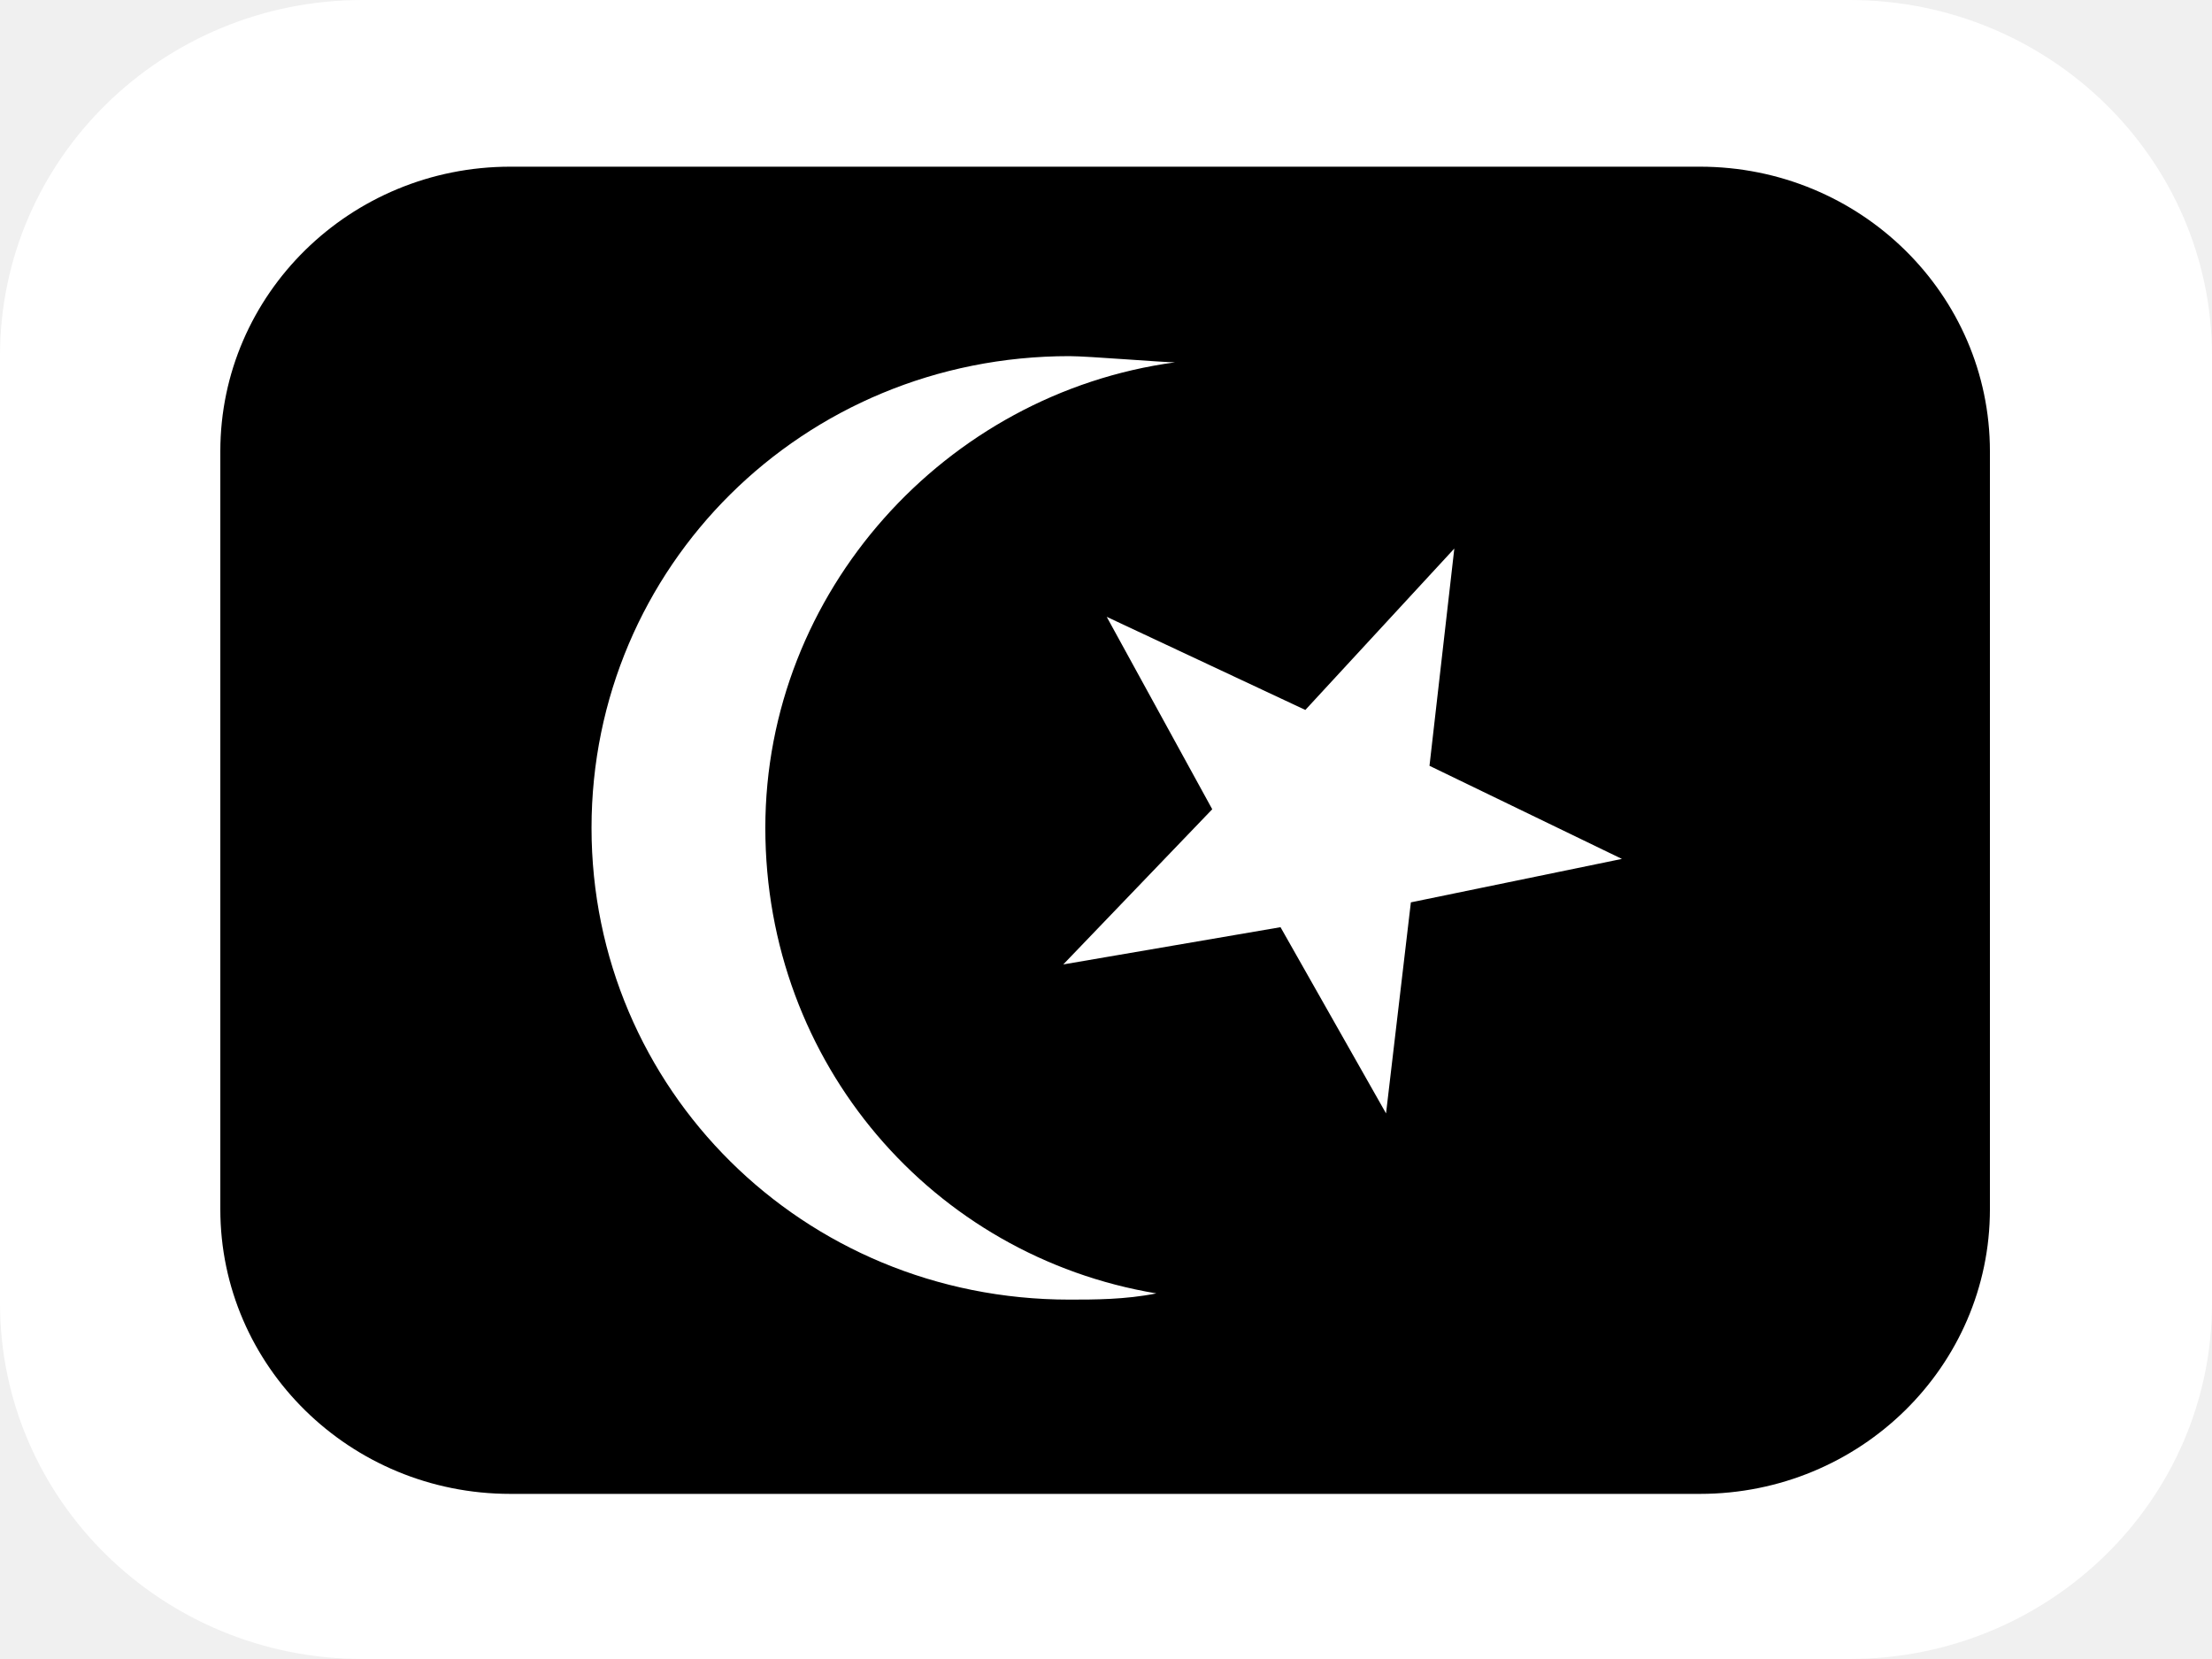
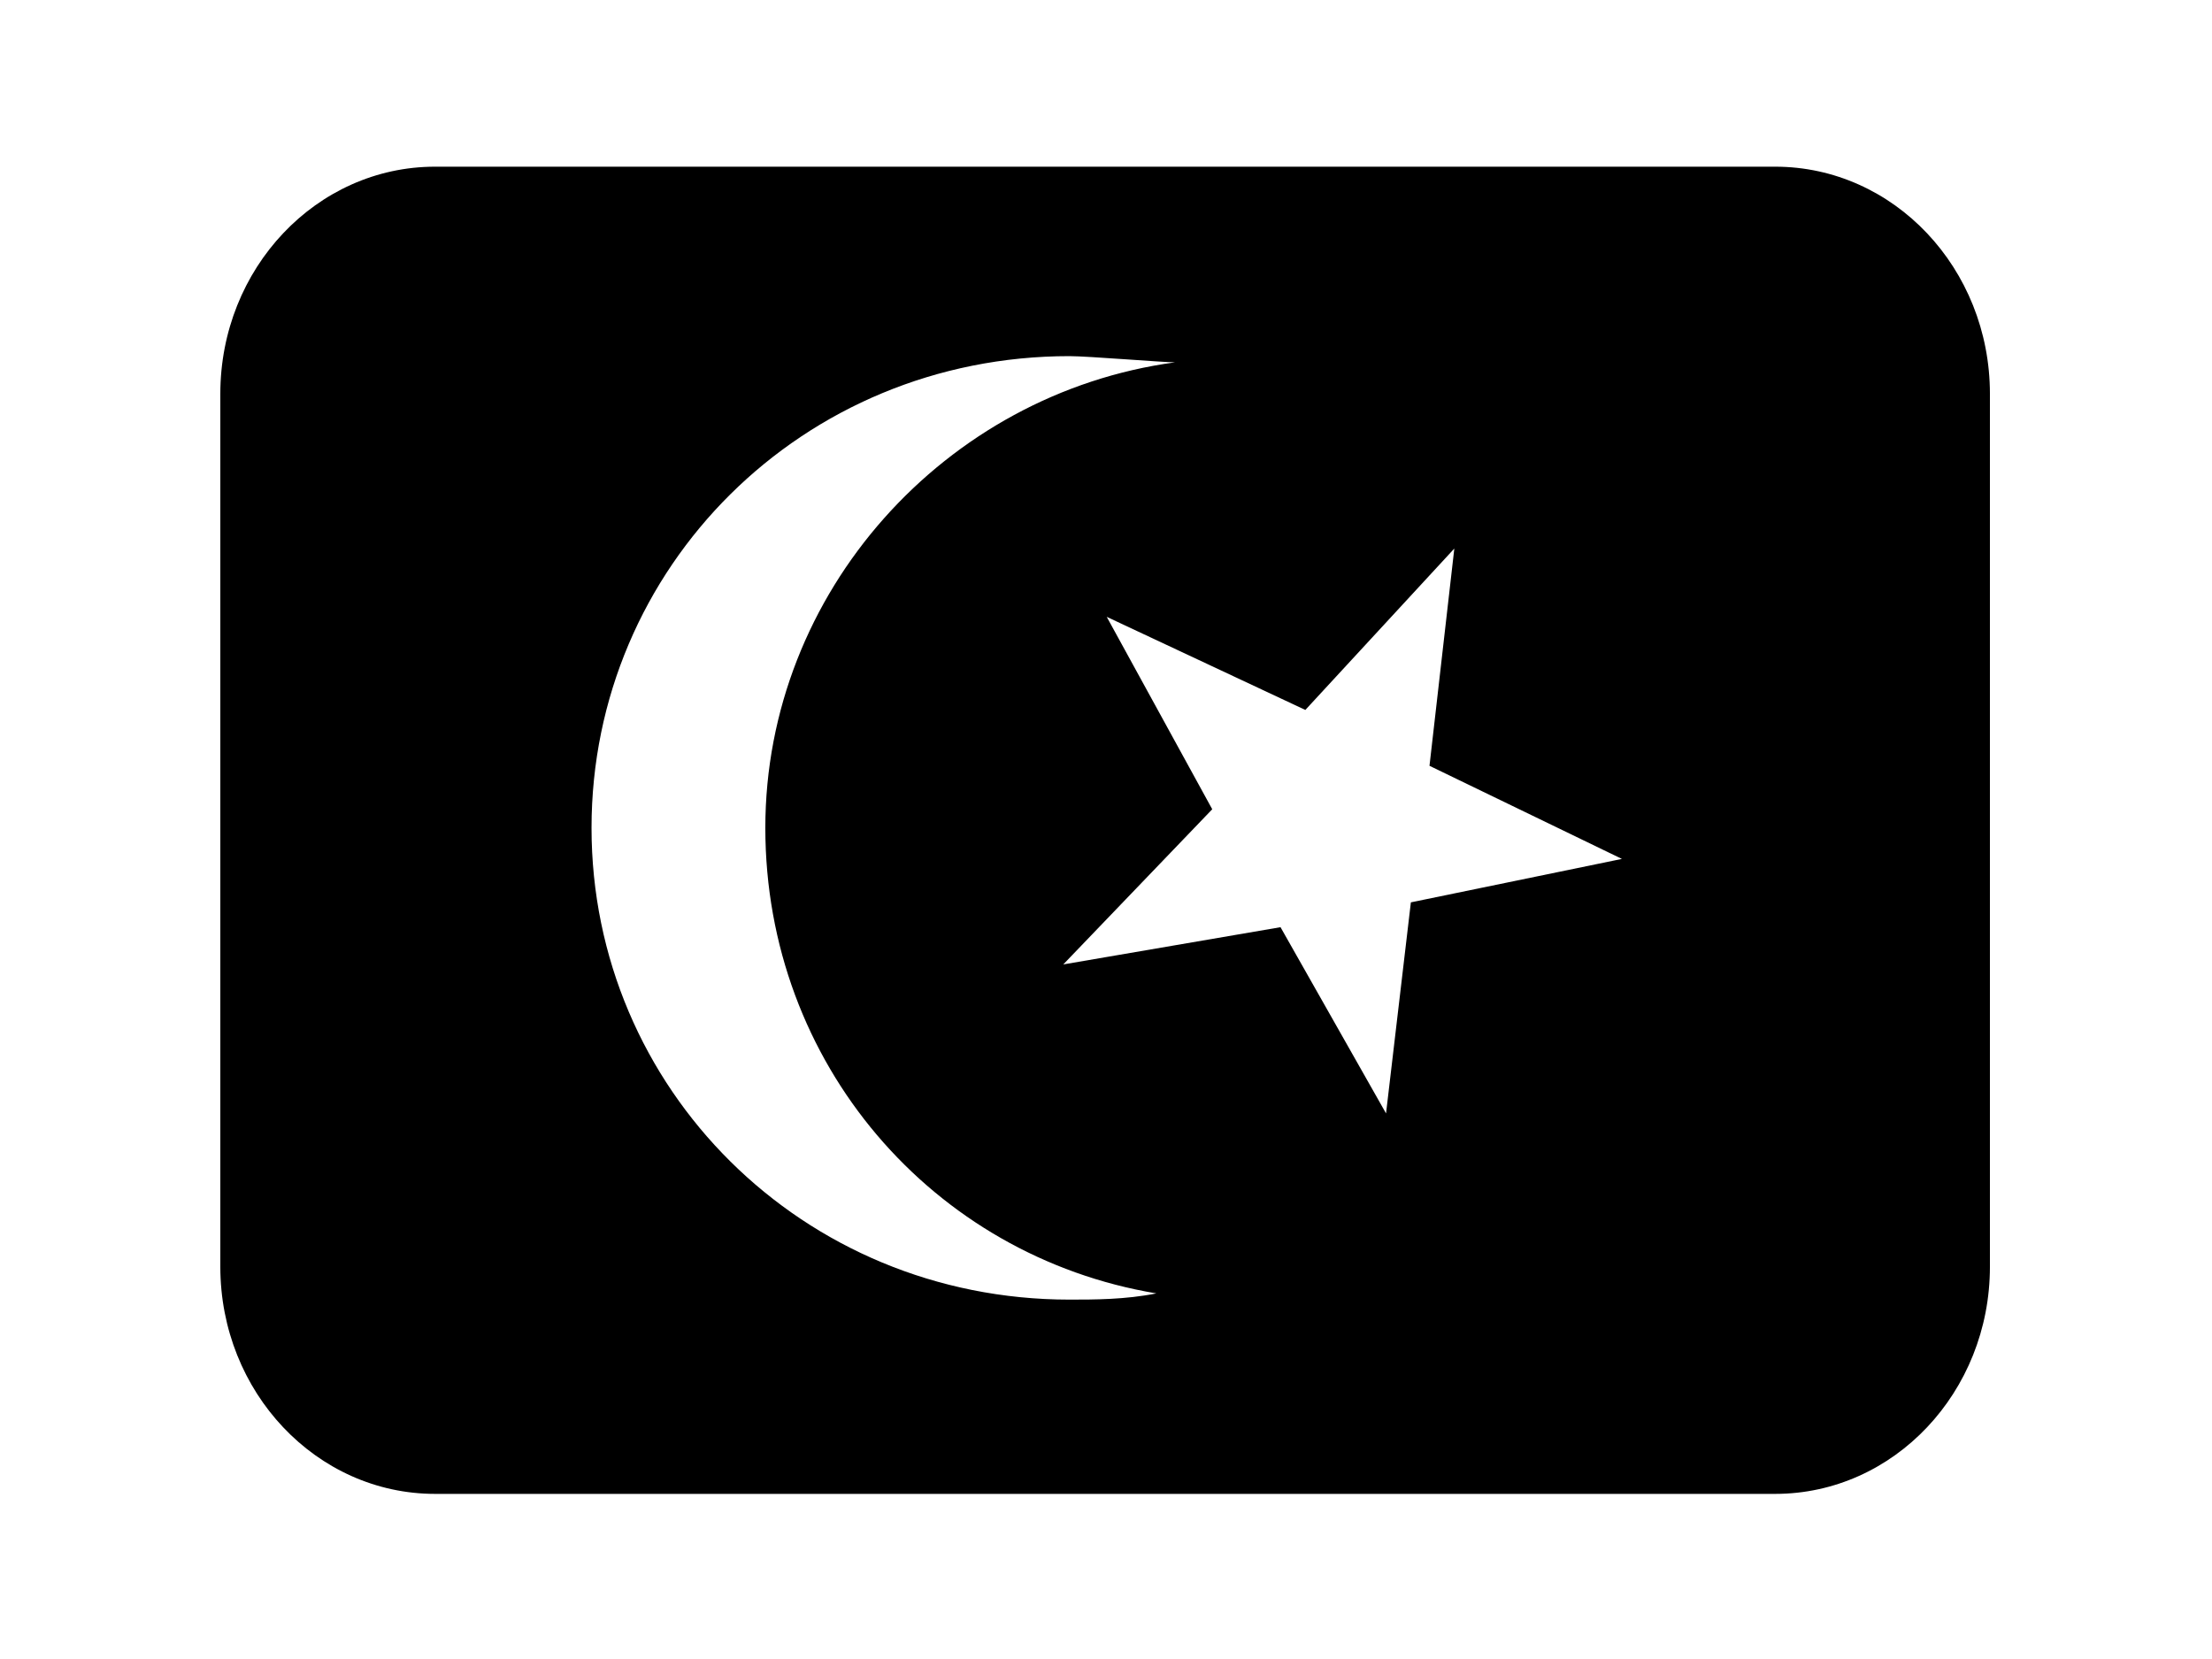
<svg xmlns="http://www.w3.org/2000/svg" version="1.1" id="svg1" width="1000" height="750" viewBox="0 0 1000 750" xml:space="preserve">
  <defs id="defs1">
    <clipPath id="clipPath18" clipPathUnits="userSpaceOnUse">
      <path style="clip-rule:evenodd" id="path16" d="M 0,1.2207e-4 H 1080 V 540 H 0 Z" />
    </clipPath>
    <clipPath id="clipPath36" clipPathUnits="userSpaceOnUse">
      <path style="clip-rule:evenodd" id="path34" d="M -3.0518e-5,540 H 1080 V 6.1035e-5 H -6.1035e-5" />
    </clipPath>
    <clipPath id="clipPath46" clipPathUnits="userSpaceOnUse">
      <path style="clip-rule:evenodd" id="path44" d="M -6.1035e-5,540 H 1080 V 6.1035e-5 H -6.1035e-5" />
    </clipPath>
  </defs>
-   <rect width="100%" fill="#bae6fd" id="rect15" x="3.8146973e-06" y="0" style="fill:#ffffff;stroke-width:1" height="100%" ry="160.877" rx="163.877" />
-   <rect width="80%" fill="#bae6fd" id="rect3" x="99.603" y="75.354" style="fill:#000000;stroke-width:0.8" height="80%" ry="128.702" rx="131.102" />
+   <rect width="100%" fill="#bae6fd" id="rect15" x="3.8146973e-06" y="0" style="fill:#ffffff;stroke-width:1" height="100%" ry="0" rx="0" />
+   <rect width="80%" fill="#bae6fd" id="rect3" x="99.603" y="75.354" style="fill:#000000;stroke-width:0.8" height="80%" ry="102.702" rx="97.102" />
  <path d="m 1087.467,-637.011 -11.224,98.214 86.989,42.092 -95.407,19.643 -11.225,95.408 -47.704,-84.183 -98.214,16.837 67.347,-70.153 -47.704,-86.989 89.795,42.092 z m -134.693,336.733 c -101.02,-16.837 -176.785,-103.826 -176.785,-210.458 0,-106.632 81.377,-196.427 185.203,-210.458 -5.612,0 -39.285,-2.806 -47.704,-2.806 -120.662,0 -216.07,95.408 -216.07,213.264 0,117.856 95.408,213.264 216.07,213.264 11.224,0 25.255,0 39.286,-2.806 z" fill="#ffffff" id="path2" style="stroke-width:2.806" transform="translate(-430,885)" />
</svg>
